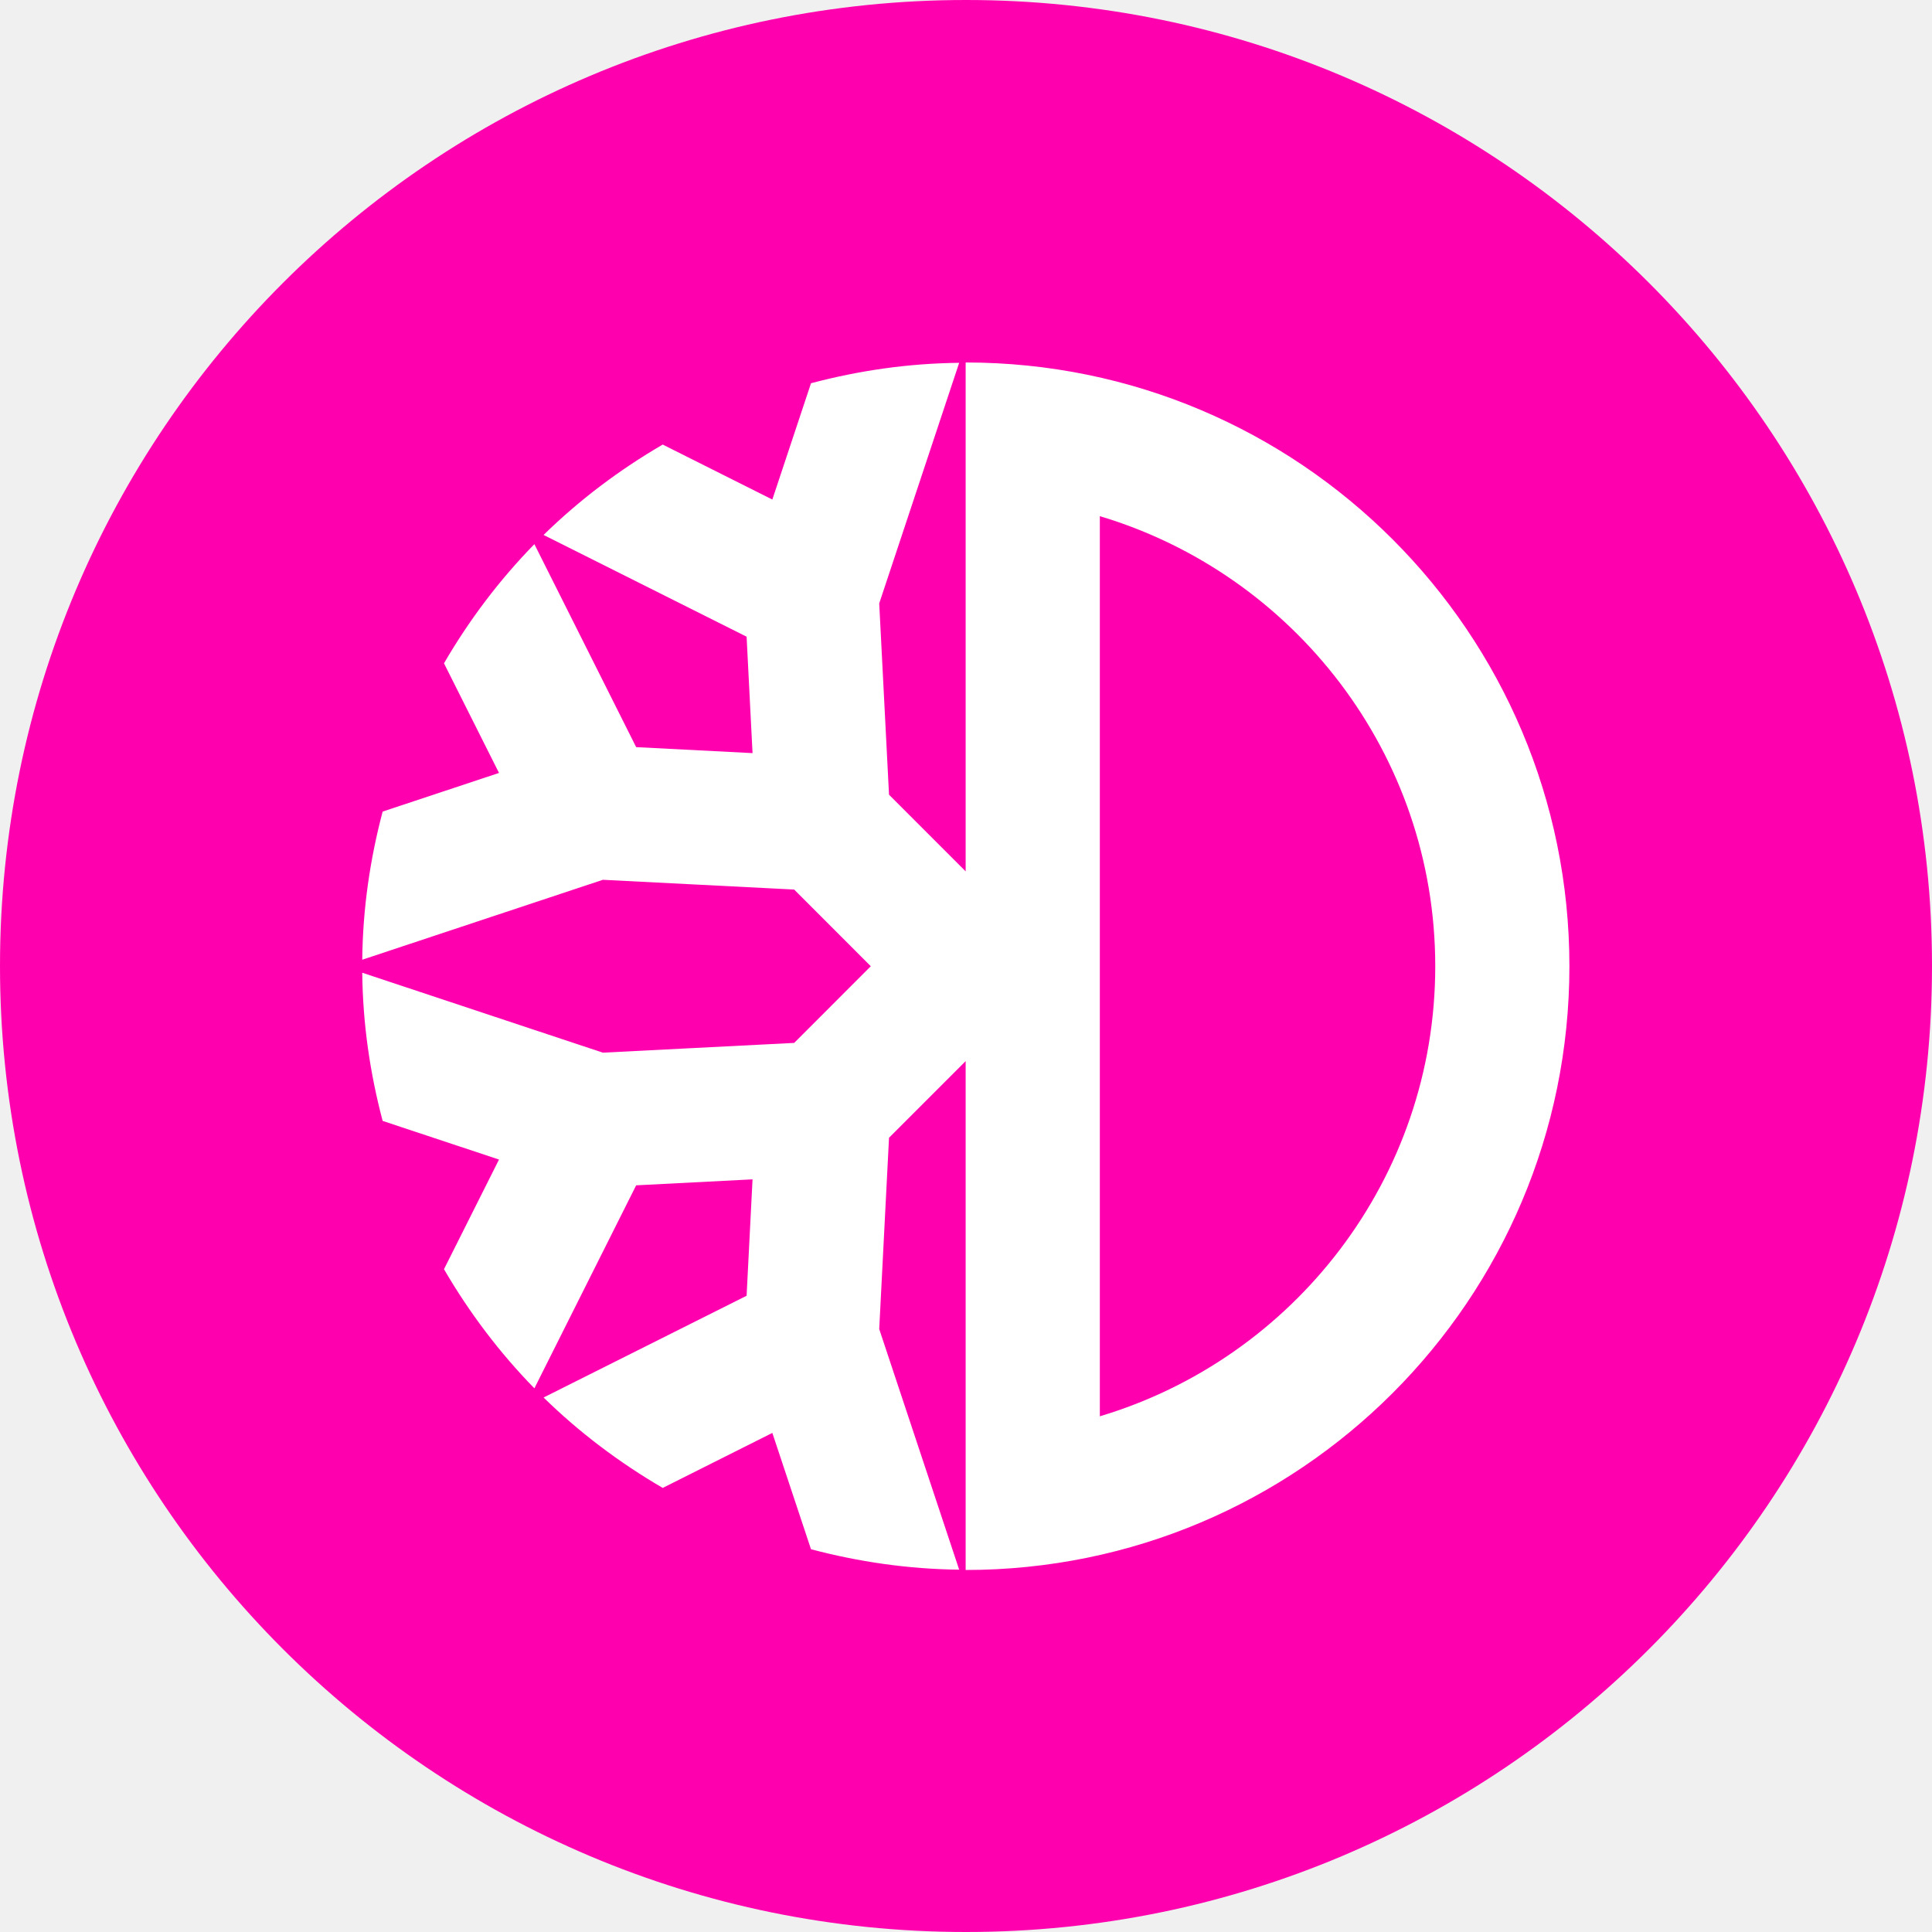
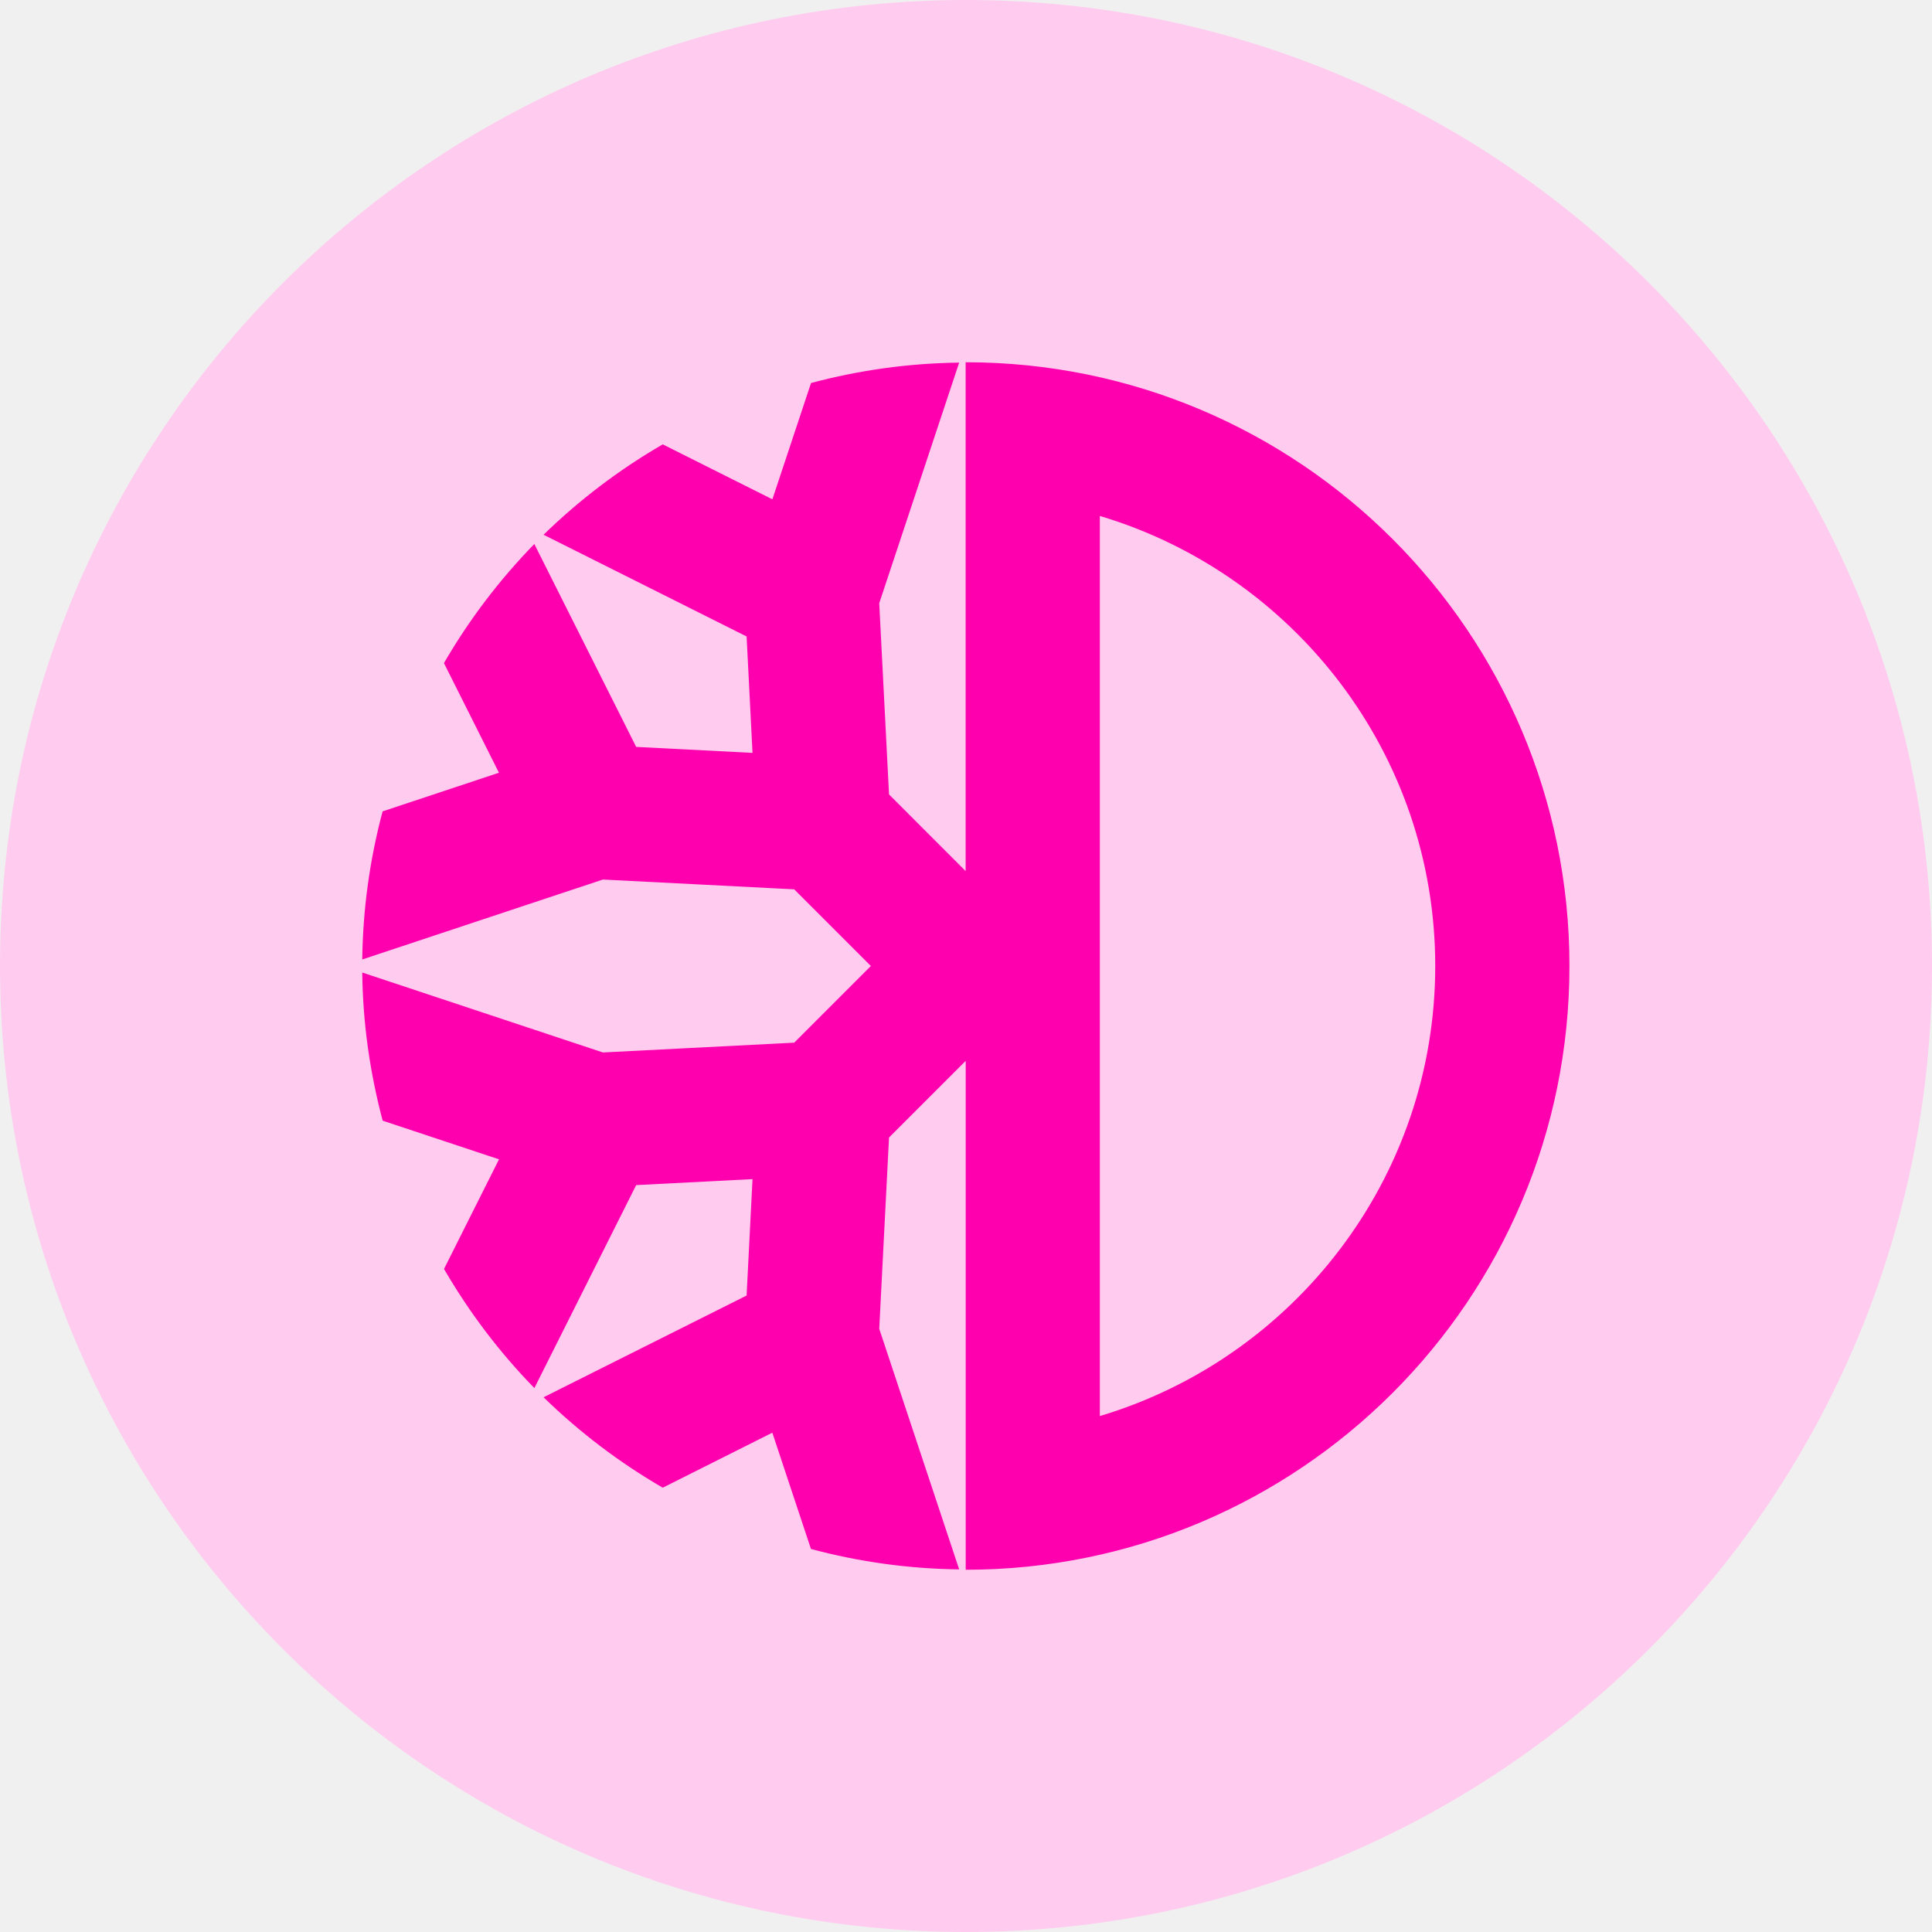
- <svg xmlns="http://www.w3.org/2000/svg" width="84" height="84" viewBox="0 0 84 84" fill="none">
-   <circle cx="42" cy="42" r="42" fill="#FF00AF" />
-   <path d="M47.819 61.578V22.442C56.243 24.959 62.402 32.779 62.402 42.01C62.402 51.242 56.243 59.062 47.819 61.578ZM41.985 15.76V37.885L38.653 34.552L38.227 26.235L41.703 15.775C39.474 15.798 37.322 16.116 35.261 16.663L33.58 21.719L28.814 19.329C26.928 20.427 25.184 21.741 23.634 23.259L32.461 27.682L32.719 32.744L27.659 32.484L23.234 23.659C21.718 25.209 20.402 26.951 19.304 28.839L21.696 33.606L16.637 35.286C16.091 37.346 15.773 39.499 15.75 41.727L26.212 38.252L34.529 38.676L37.861 42.01L34.529 45.344L26.212 45.768L15.75 42.293C15.773 44.522 16.091 46.674 16.637 48.735L21.696 50.415L19.304 55.182C20.402 57.069 21.718 58.812 23.234 60.362L27.659 51.536L32.719 51.276L32.461 56.337L23.634 60.761C25.184 62.278 26.928 63.592 28.814 64.692L33.58 62.301L35.261 67.358C37.322 67.903 39.474 68.222 41.703 68.246L38.227 57.785L38.653 49.468L41.985 46.136V68.26C56.483 68.26 68.235 56.508 68.235 42.01C68.235 27.513 56.483 15.76 41.985 15.76Z" fill="white" />
+ <svg xmlns="http://www.w3.org/2000/svg" viewBox="0 0 32 32">
+   <circle cx="16" cy="16" r="16" fill="#FFCCEF" />
+   <path d="M18.217 23.454V8.546c3.21.958 5.555 3.937 5.555 7.454s-2.346 6.496-5.555 7.454M15.994 6v8.428l-1.269-1.27-.162-3.167 1.324-3.985a9.952 9.952 0 00-2.454.338l-.64 1.926-1.816-.91a10.03 10.03 0 00-1.974 1.497l3.363 1.685.098 1.928-1.927-.099L8.85 9.01a10.035 10.035 0 00-1.497 1.973l.911 1.816-1.927.64A9.978 9.978 0 006 15.892l3.986-1.324 3.168.162 1.27 1.27-1.27 1.27-3.168.162L6 16.108c.009.849.13 1.669.338 2.454l1.927.64-.911 1.816c.418.719.92 1.383 1.497 1.973l1.686-3.362 1.927-.099-.098 1.928-3.363 1.685a10.04 10.04 0 001.974 1.498l1.815-.911.64 1.926a9.94 9.94 0 002.455.338l-1.324-3.985.162-3.168 1.27-1.27V26c5.522 0 10-4.477 10-10s-4.478-10-10-10" fill="#FF00AF" />
</svg>
